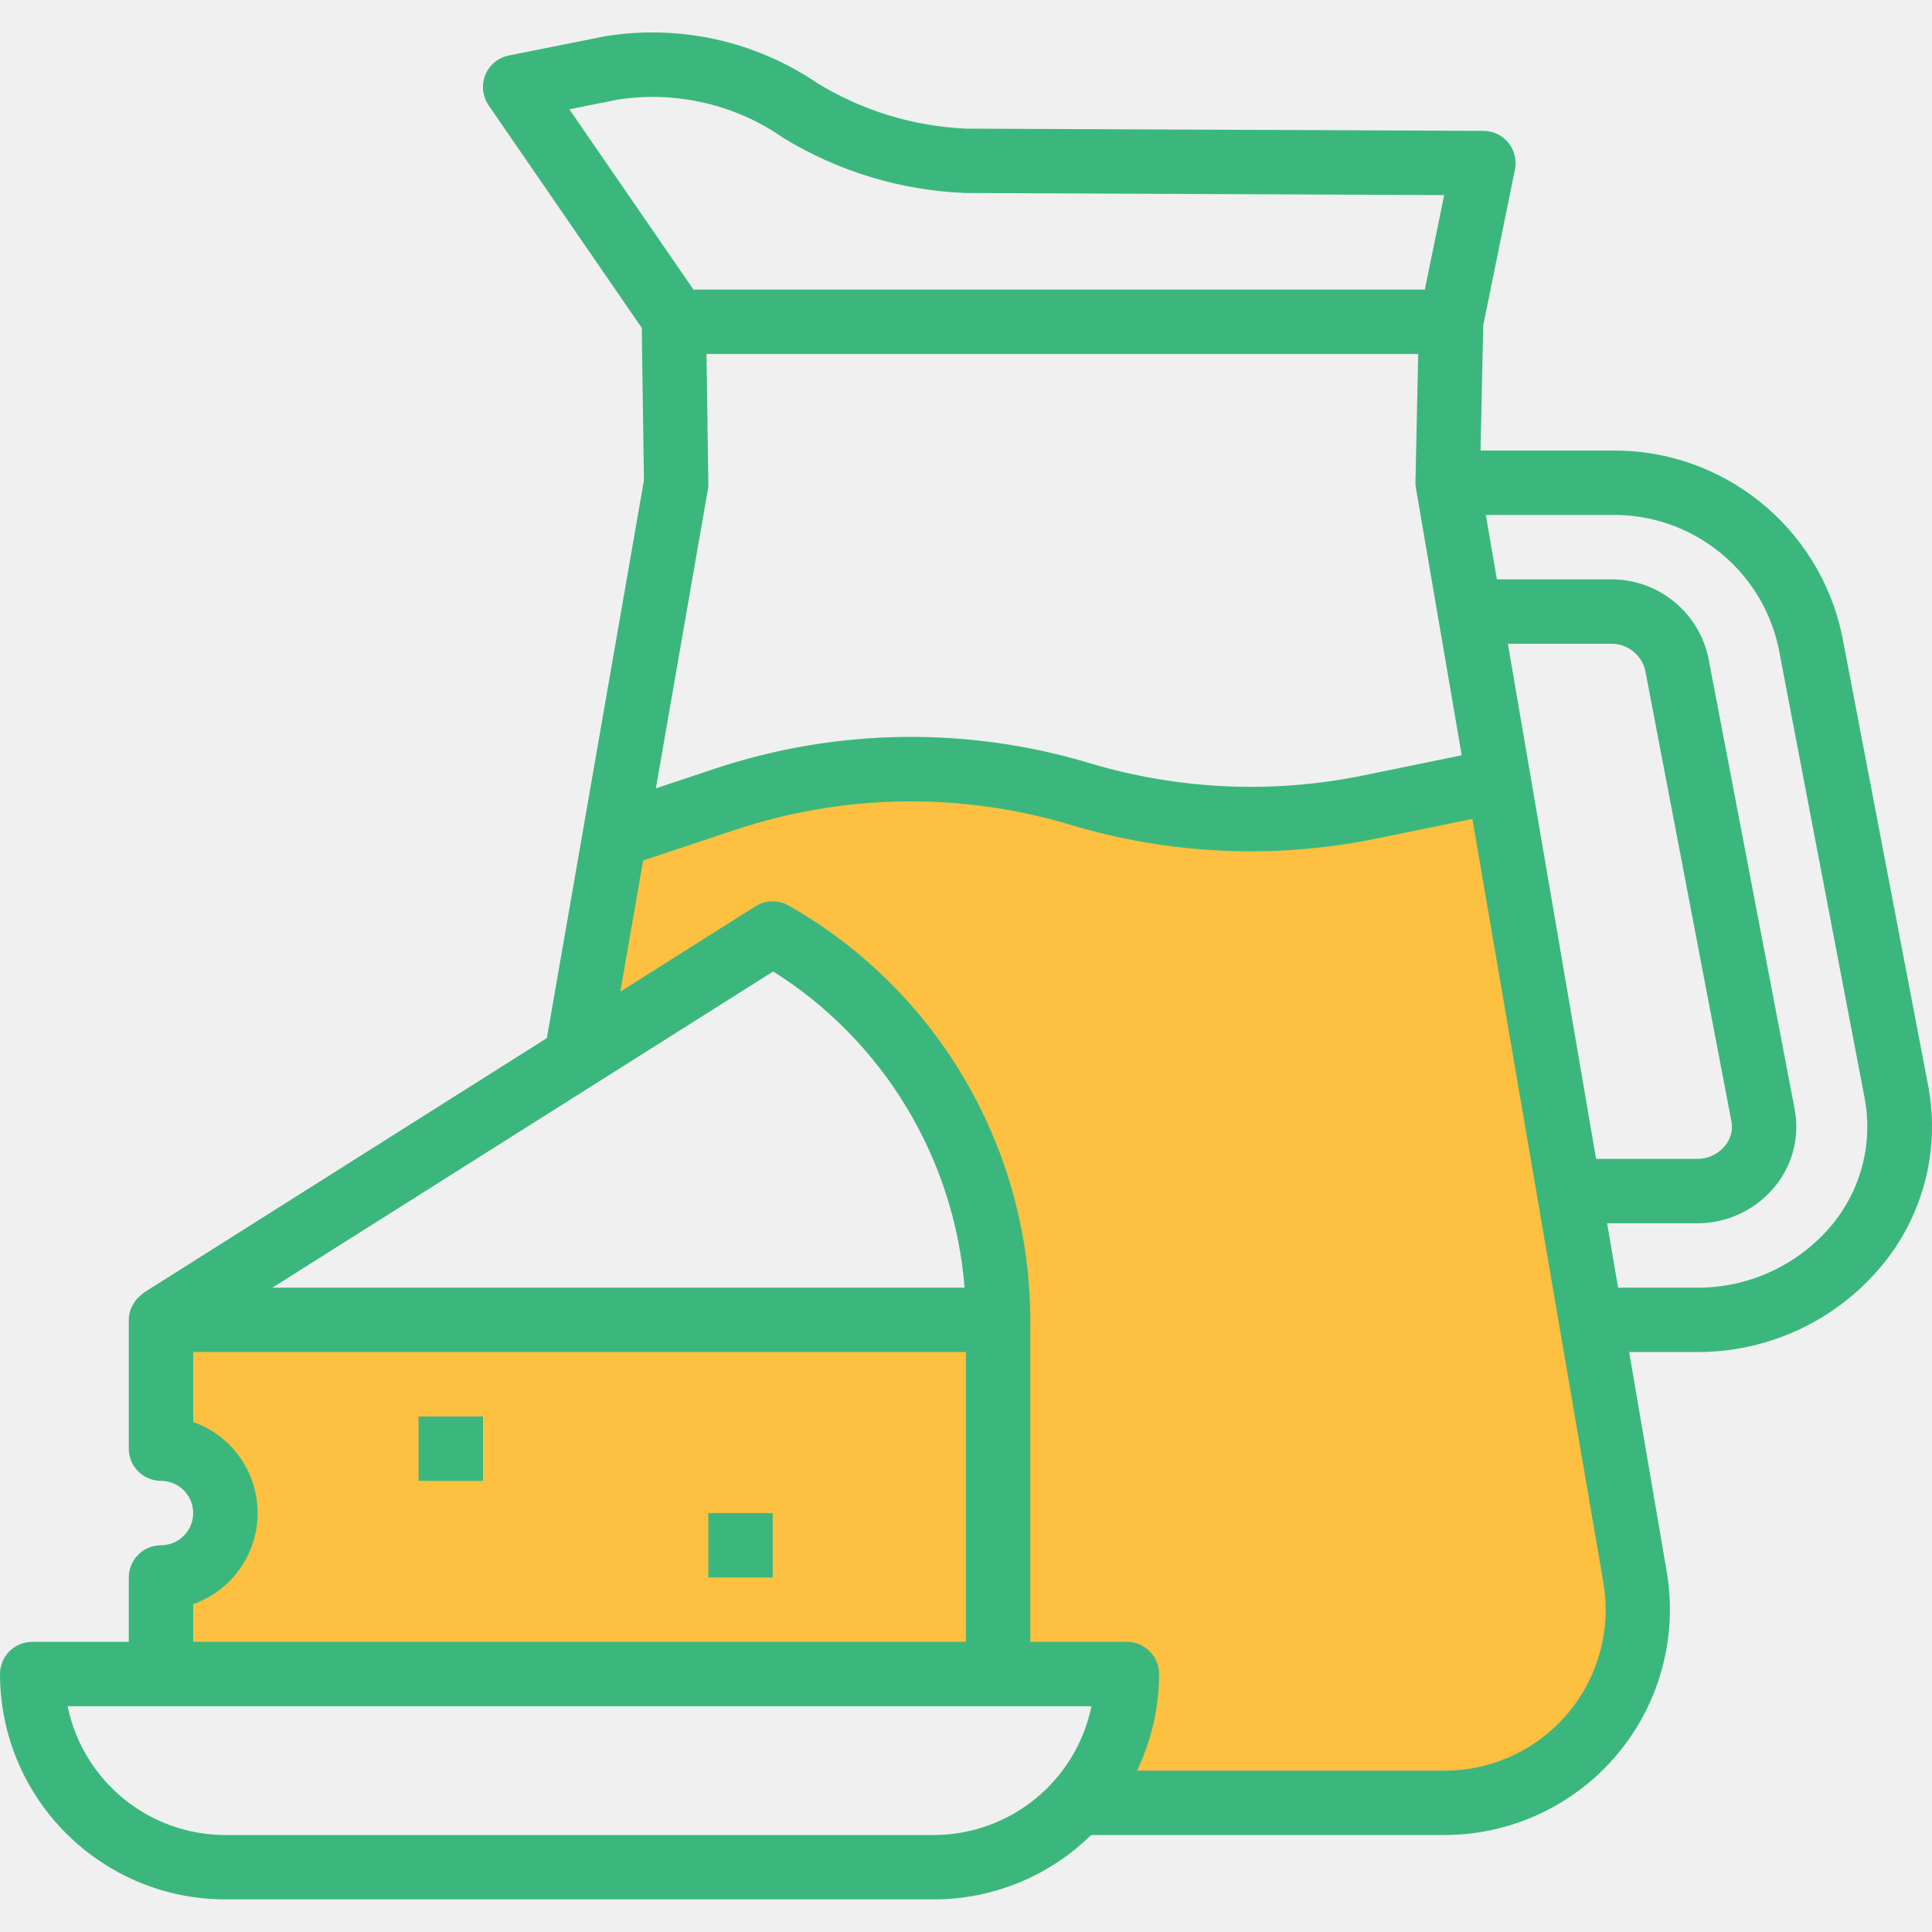
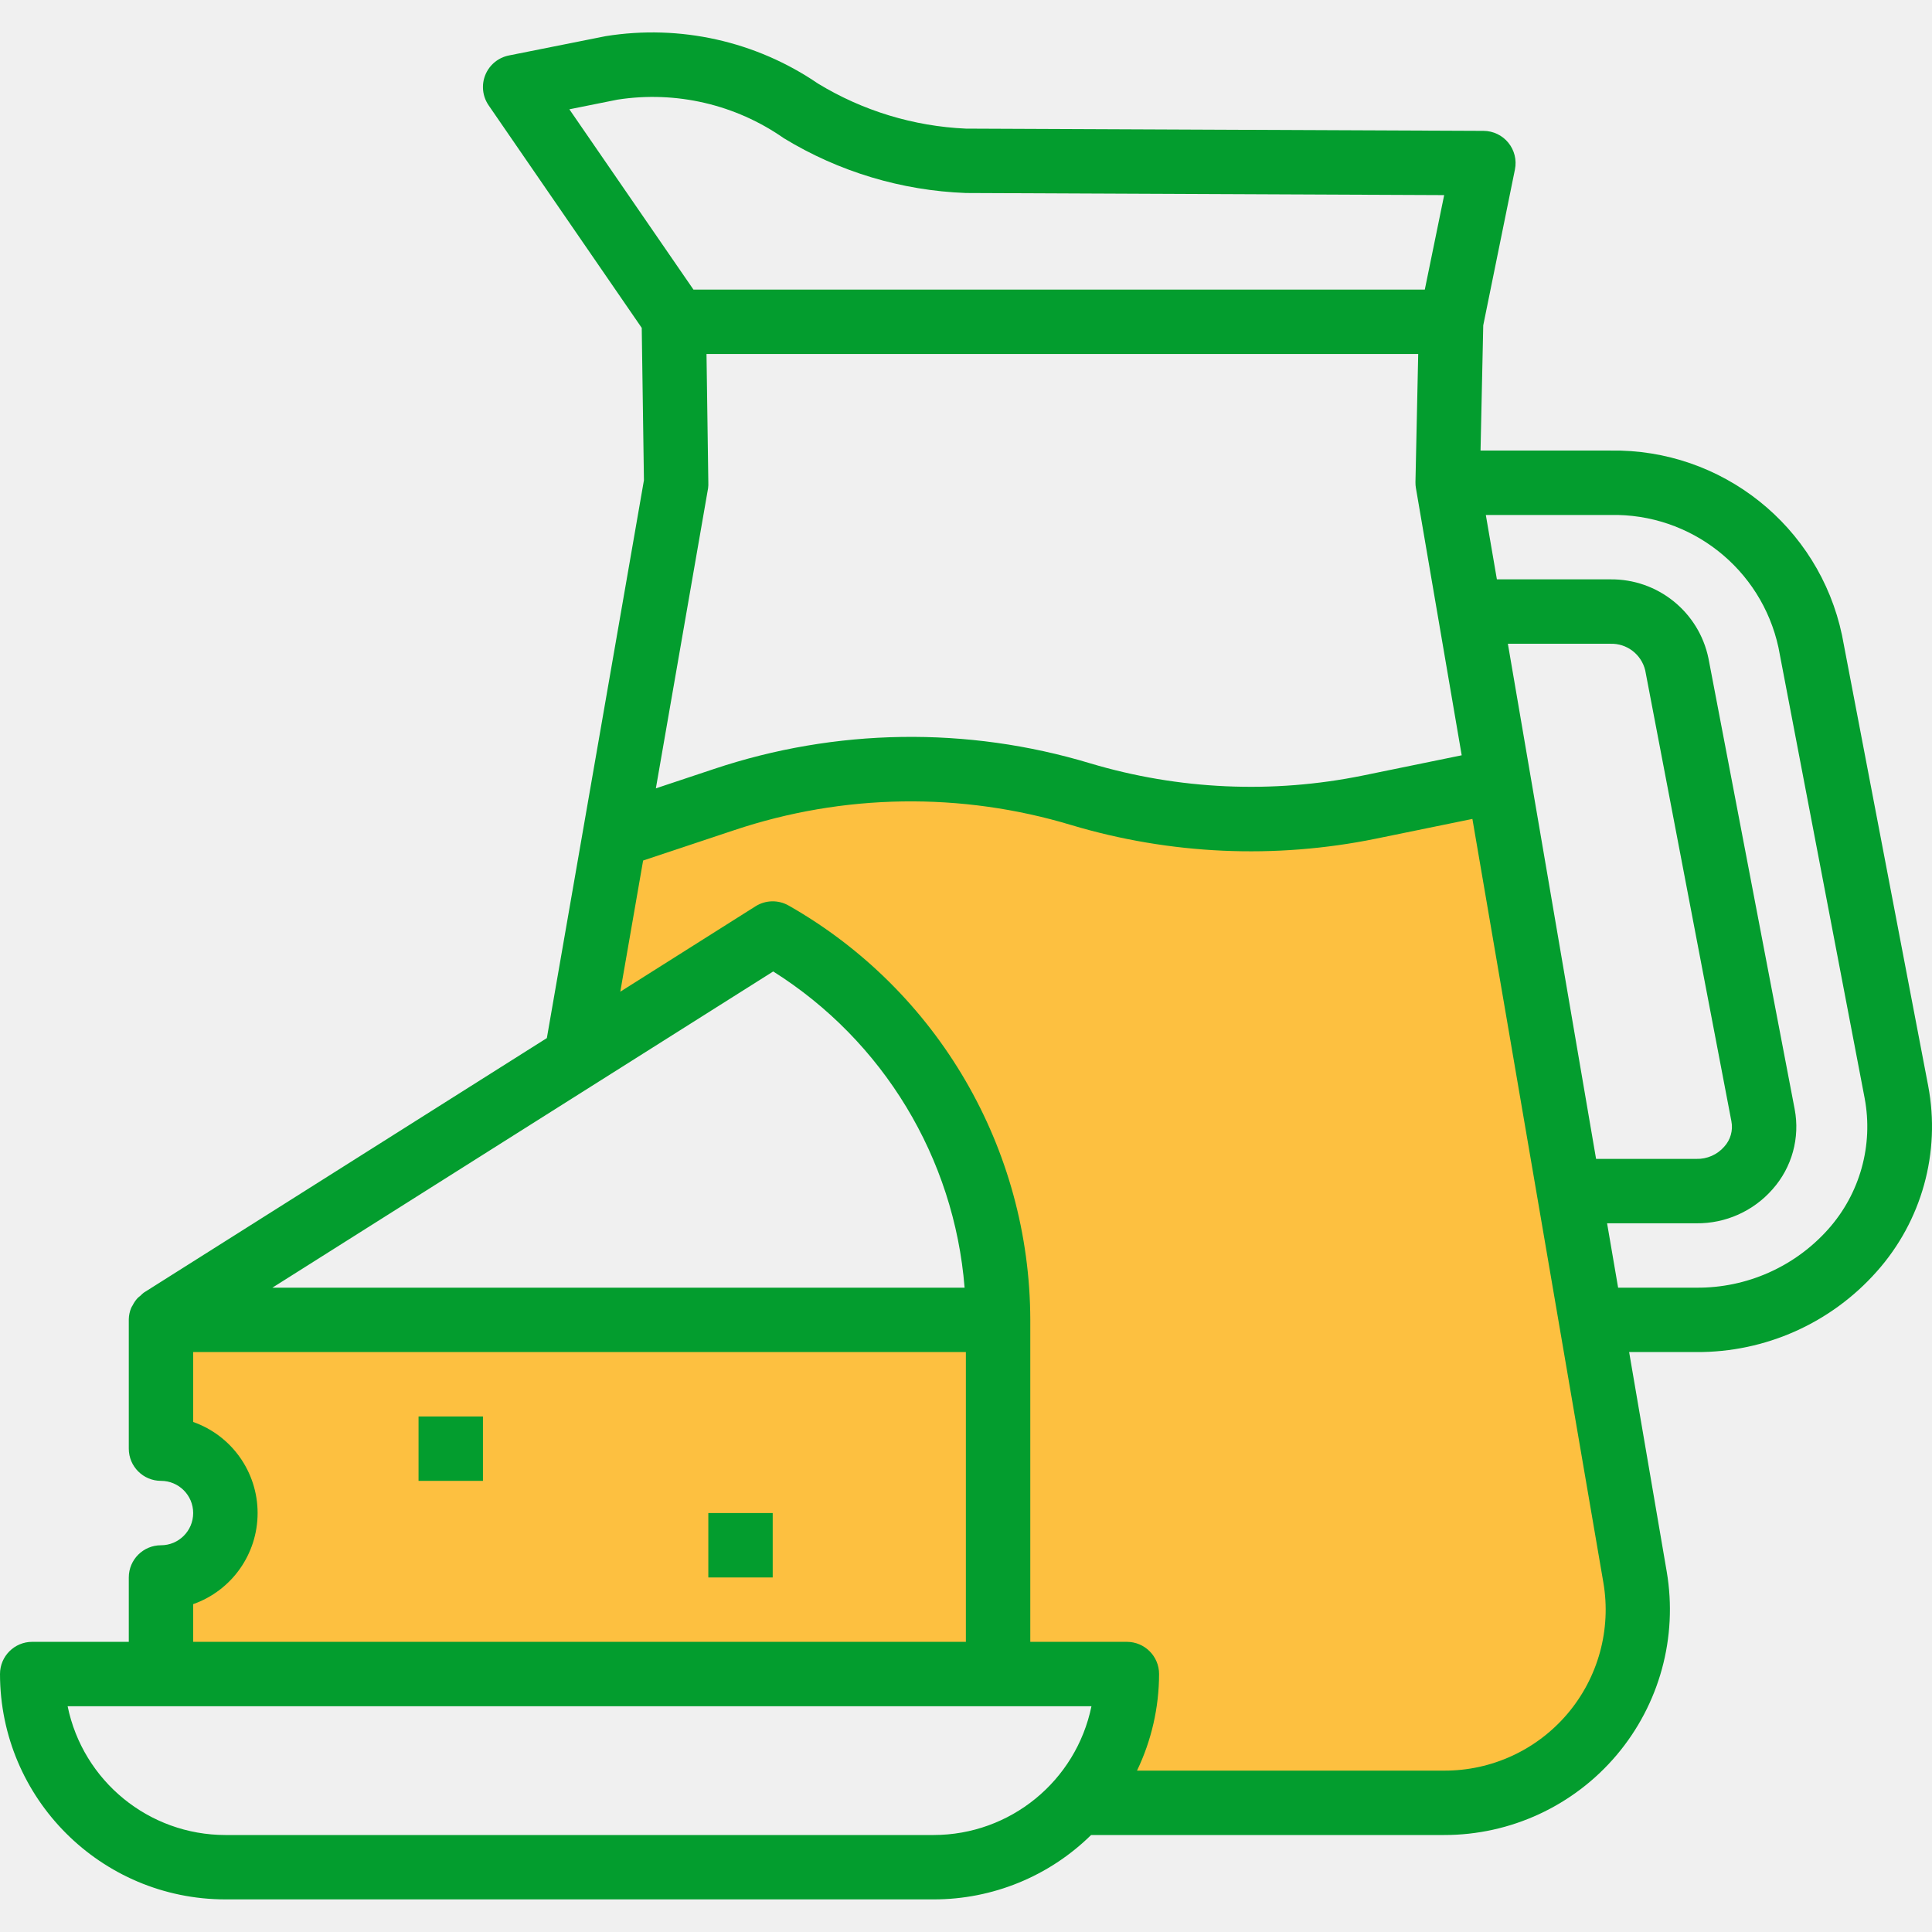
<svg xmlns="http://www.w3.org/2000/svg" width="80" height="80" viewBox="0 0 80 80" fill="none">
  <g clip-path="url(#clip0)">
    <path d="M40.5 54.5C29.334 54.667 7 54.9 7 54.5H6.5L7 59.5C7.333 59.667 8.1 60.1 8.5 60.5C9 61 9.5 61.5 9.5 62V63.5C9.5 64 8.5 64.5 8.5 65C8.5 65.5 7 66 6.5 66.5C6.1 66.9 6.333 69 6.5 70L41 69L40.5 54.5Z" fill="#FDC040" />
    <path d="M25.5 34.5L24 43L28.5 41L32.5 39C33.167 39.333 34.6 40.1 35 40.5C35.5 41 39 45.5 39.5 46C39.9 46.4 41 52.5 41.5 55.5V64L42.5 69H46C45.833 70 45.5 72.1 45.5 72.5C45.5 73 45 74 45.5 74.5C46 75 47 74.5 48 75C49 75.5 52 75 54 75C56 75 60.5 75 61.5 74.5C62.5 74 65 73.5 65.5 73C66 72.5 67.5 69 67.5 68.5C67.5 68.1 66.833 63.333 66.5 61C65.667 55.667 64 44.9 64 44.5C64 44 61.5 33 61.5 32.5C61.5 32.1 60.833 32.333 60.5 32.5C59.333 33 56.9 34 56.5 34H51C50.6 34 47.833 33 46.5 32.5L41 32C38.667 32.167 33.9 32.5 33.5 32.5C33.1 32.5 28 33.833 25.5 34.5Z" fill="#FDC040" />
-     <path d="M6.666 63.986C5.93 63.986 5.333 64.582 5.333 65.319V67.985H1.333C0.597 67.985 0 68.582 0 69.318C0.006 74.47 4.181 78.645 9.332 78.65H38.662C41.101 78.651 43.442 77.694 45.18 75.984H59.796C62.548 75.988 65.162 74.777 66.94 72.675C68.717 70.573 69.477 67.794 69.016 65.081L67.459 55.986H70.244C73.096 56.003 75.817 54.789 77.71 52.654C79.576 50.562 80.364 47.722 79.843 44.968L76.274 26.304C75.32 21.785 71.295 18.577 66.677 18.657H61.306L61.418 13.472L62.73 7.019C62.81 6.628 62.71 6.221 62.458 5.911C62.207 5.602 61.83 5.421 61.431 5.419L39.995 5.326C37.829 5.229 35.722 4.587 33.869 3.459C31.299 1.704 28.153 1.003 25.08 1.497L21.071 2.297C20.631 2.385 20.265 2.687 20.096 3.103C19.927 3.518 19.979 3.99 20.232 4.36L26.573 13.577L26.664 19.886L22.644 42.985L5.954 53.526C5.906 53.563 5.862 53.603 5.821 53.647C5.773 53.682 5.729 53.72 5.688 53.761C5.61 53.849 5.544 53.946 5.493 54.05C5.474 54.087 5.447 54.117 5.432 54.158C5.37 54.307 5.336 54.467 5.333 54.629V54.653V59.986C5.333 60.723 5.93 61.319 6.666 61.319C7.402 61.319 7.999 61.916 7.999 62.652C7.999 63.389 7.402 63.986 6.666 63.986ZM38.662 75.984H9.332C6.166 75.981 3.437 73.753 2.8 70.651H45.195C44.557 73.753 41.828 75.981 38.662 75.984ZM66.677 21.324C70.012 21.249 72.932 23.549 73.642 26.809L77.211 45.473C77.577 47.419 77.019 49.424 75.701 50.901C74.315 52.455 72.326 53.337 70.244 53.32H67.003L66.546 50.654H70.244C71.451 50.667 72.604 50.151 73.4 49.242C74.202 48.339 74.54 47.114 74.313 45.926L70.744 27.262C70.347 25.338 68.641 23.966 66.677 23.99H61.983L61.525 21.324H66.677ZM66.09 47.987L62.438 26.657H66.677C67.361 26.632 67.968 27.095 68.126 27.762L71.693 46.426C71.768 46.806 71.657 47.198 71.396 47.482C71.106 47.814 70.684 47.999 70.244 47.987H66.09ZM29.255 14.658H58.725L58.611 19.963C58.609 20.048 58.616 20.133 58.631 20.216L60.526 31.275L56.439 32.112C52.689 32.877 48.808 32.703 45.14 31.607C40.047 30.07 34.602 30.154 29.558 31.844L27.158 32.644L29.32 20.218C29.331 20.136 29.334 20.054 29.33 19.972L29.255 14.658ZM23.576 4.526L25.569 4.126C27.986 3.75 30.456 4.323 32.461 5.726C34.738 7.113 37.332 7.892 39.995 7.992L59.8 8.079L58.998 11.992H28.715L23.576 4.526ZM26.63 35.633L30.398 34.377C34.921 32.86 39.804 32.787 44.371 34.167C48.46 35.388 52.788 35.581 56.969 34.729L60.969 33.91L66.392 65.531C66.724 67.472 66.18 69.459 64.908 70.961C63.635 72.463 61.764 73.326 59.796 73.318H47.081C47.681 72.07 47.992 70.704 47.995 69.318C47.995 68.582 47.398 67.985 46.661 67.985H42.662V54.653C42.647 47.556 38.831 41.011 32.663 37.501C32.234 37.253 31.703 37.263 31.284 37.528L25.685 41.064L26.63 35.633ZM32.017 40.226C36.575 43.097 39.513 47.95 39.942 53.32H11.279L32.017 40.226ZM7.999 66.424C9.599 65.86 10.667 64.348 10.667 62.652C10.667 60.957 9.599 59.446 7.999 58.881V55.986H39.995V67.985H7.999V66.424Z" fill="#3BB77E" />
-     <path d="M29.33 62.652H31.996V65.319H29.33V62.652Z" fill="#3BB77E" />
-     <path d="M17.331 58.653H19.998V61.319H17.331V58.653Z" fill="#3BB77E" />
+     <path d="M6.666 63.986C5.93 63.986 5.333 64.582 5.333 65.319V67.985H1.333C0.597 67.985 0 68.582 0 69.318C0.006 74.47 4.181 78.645 9.332 78.65H38.662C41.101 78.651 43.442 77.694 45.18 75.984H59.796C62.548 75.988 65.162 74.777 66.94 72.675C68.717 70.573 69.477 67.794 69.016 65.081L67.459 55.986H70.244C73.096 56.003 75.817 54.789 77.71 52.654C79.576 50.562 80.364 47.722 79.843 44.968L76.274 26.304C75.32 21.785 71.295 18.577 66.677 18.657H61.306L61.418 13.472L62.73 7.019C62.81 6.628 62.71 6.221 62.458 5.911C62.207 5.602 61.83 5.421 61.431 5.419L39.995 5.326C37.829 5.229 35.722 4.587 33.869 3.459C31.299 1.704 28.153 1.003 25.08 1.497L21.071 2.297C20.631 2.385 20.265 2.687 20.096 3.103C19.927 3.518 19.979 3.99 20.232 4.36L26.573 13.577L26.664 19.886L22.644 42.985L5.954 53.526C5.906 53.563 5.862 53.603 5.821 53.647C5.773 53.682 5.729 53.72 5.688 53.761C5.61 53.849 5.544 53.946 5.493 54.05C5.474 54.087 5.447 54.117 5.432 54.158C5.37 54.307 5.336 54.467 5.333 54.629V54.653V59.986C5.333 60.723 5.93 61.319 6.666 61.319C7.402 61.319 7.999 61.916 7.999 62.652C7.999 63.389 7.402 63.986 6.666 63.986ZM38.662 75.984H9.332C6.166 75.981 3.437 73.753 2.8 70.651H45.195C44.557 73.753 41.828 75.981 38.662 75.984ZM66.677 21.324C70.012 21.249 72.932 23.549 73.642 26.809L77.211 45.473C77.577 47.419 77.019 49.424 75.701 50.901C74.315 52.455 72.326 53.337 70.244 53.32H67.003L66.546 50.654H70.244C71.451 50.667 72.604 50.151 73.4 49.242C74.202 48.339 74.54 47.114 74.313 45.926L70.744 27.262C70.347 25.338 68.641 23.966 66.677 23.99H61.983L61.525 21.324H66.677ZM66.09 47.987L62.438 26.657H66.677C67.361 26.632 67.968 27.095 68.126 27.762L71.693 46.426C71.768 46.806 71.657 47.198 71.396 47.482C71.106 47.814 70.684 47.999 70.244 47.987H66.09ZM29.255 14.658H58.725L58.611 19.963C58.609 20.048 58.616 20.133 58.631 20.216L60.526 31.275L56.439 32.112C52.689 32.877 48.808 32.703 45.14 31.607C40.047 30.07 34.602 30.154 29.558 31.844L27.158 32.644L29.32 20.218C29.331 20.136 29.334 20.054 29.33 19.972L29.255 14.658ZM23.576 4.526L25.569 4.126C27.986 3.75 30.456 4.323 32.461 5.726C34.738 7.113 37.332 7.892 39.995 7.992L59.8 8.079L58.998 11.992H28.715L23.576 4.526ZM26.63 35.633L30.398 34.377C34.921 32.86 39.804 32.787 44.371 34.167C48.46 35.388 52.788 35.581 56.969 34.729L60.969 33.91L66.392 65.531C66.724 67.472 66.18 69.459 64.908 70.961C63.635 72.463 61.764 73.326 59.796 73.318H47.081C47.681 72.07 47.992 70.704 47.995 69.318C47.995 68.582 47.398 67.985 46.661 67.985H42.662V54.653C42.647 47.556 38.831 41.011 32.663 37.501C32.234 37.253 31.703 37.263 31.284 37.528L25.685 41.064L26.63 35.633ZM32.017 40.226C36.575 43.097 39.513 47.95 39.942 53.32H11.279L32.017 40.226ZM7.999 66.424C9.599 65.86 10.667 64.348 10.667 62.652C10.667 60.957 9.599 59.446 7.999 58.881V55.986H39.995V67.985H7.999V66.424Z" fill="#039D2E" />
+     <path d="M29.33 62.652H31.996V65.319H29.33V62.652Z" fill="#039D2E" />
+     <path d="M17.331 58.653H19.998V61.319H17.331V58.653Z" fill="#039D2E" />
  </g>
  <defs>
    <clipPath id="clip0">
      <rect width="80" height="80" fill="white" />
    </clipPath>
  </defs>
</svg>
